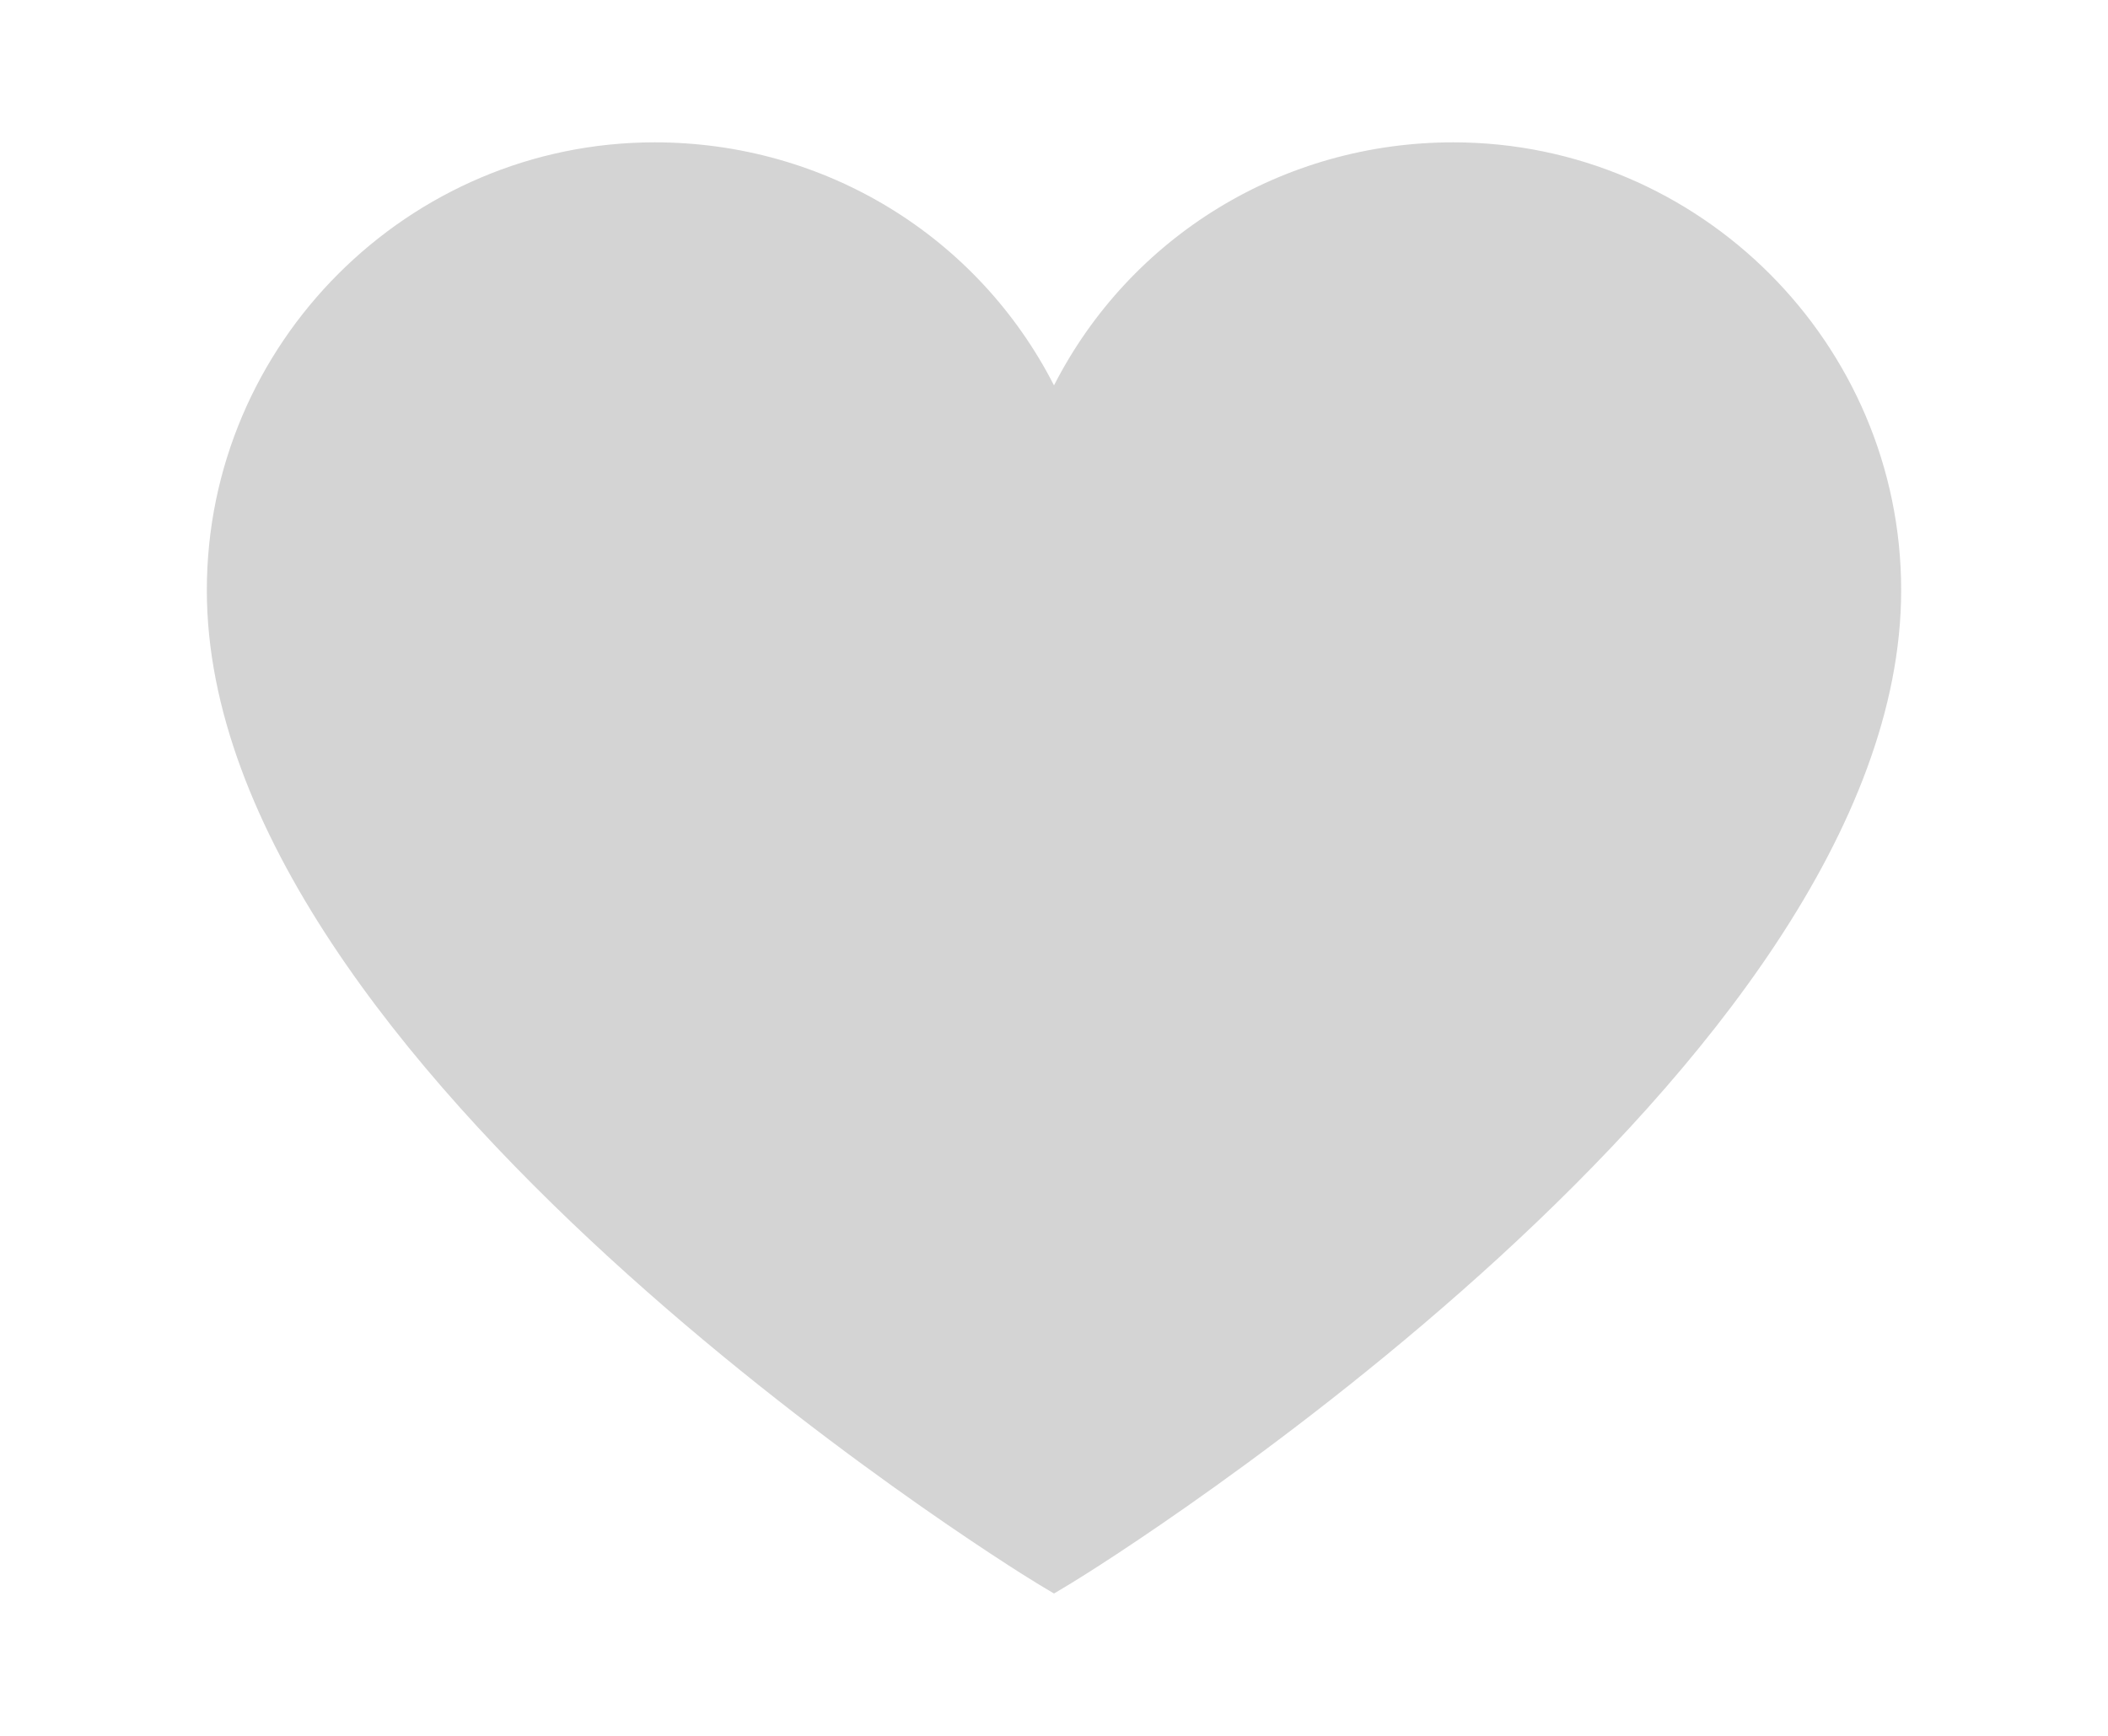
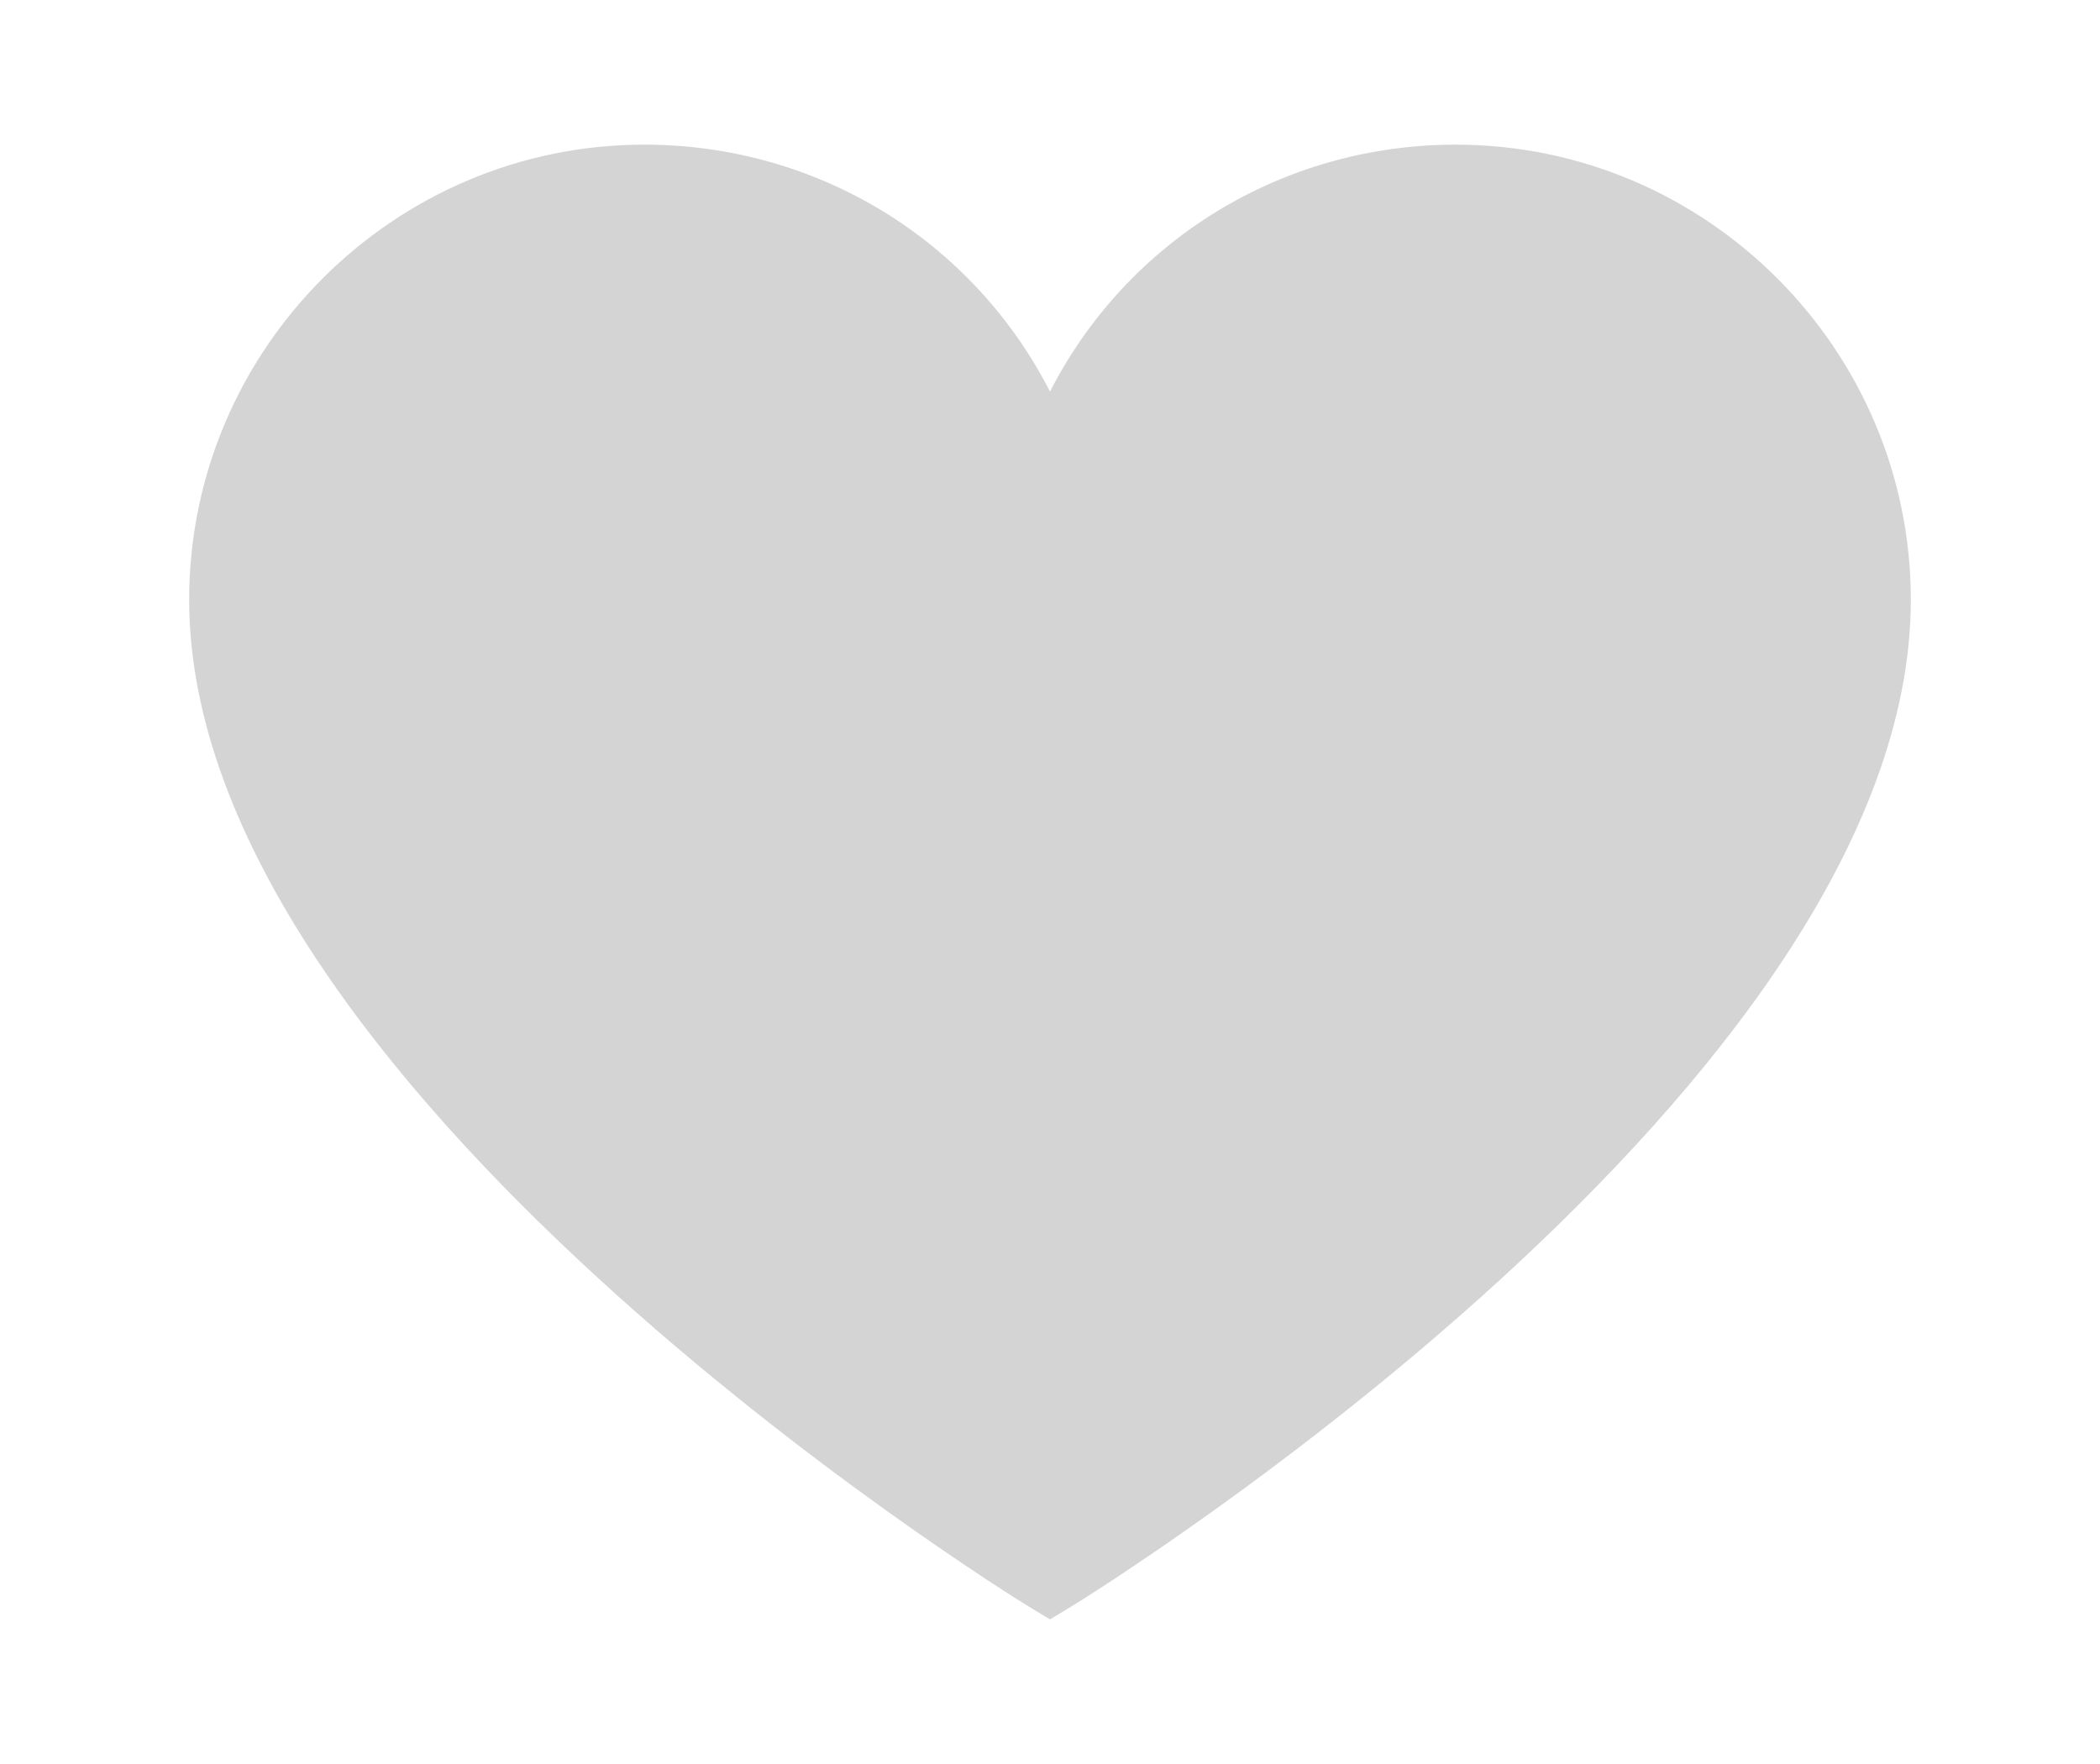
- <svg xmlns="http://www.w3.org/2000/svg" version="1.1" id="Layer_1" x="0px" y="0px" width="17px" height="14px" viewBox="0 0 50 50" style="enable-background:new 0 0 50 50;" xml:space="preserve">
+ <svg xmlns="http://www.w3.org/2000/svg" version="1.1" id="Layer_1" x="0px" y="0px" width="25px" height="21px" viewBox="0 0 50 50" style="enable-background:new 0 0 50 50;" xml:space="preserve">
  <style type="text/css">
	.st0{fill:#D4D4D4;}
</style>
  <path class="st0" d="M36.5,4.1c-4.9,0-9.3,2.7-11.5,7c-2.2-4.3-6.6-7-11.5-7C6.4,4.1,0.6,9.9,0.6,17c0,13.7,22.9,28,23.9,28.6  l0.5,0.3l0.5-0.3c1-0.6,23.9-14.9,23.9-28.6C49.4,9.9,43.6,4.1,36.5,4.1z" />
</svg>
